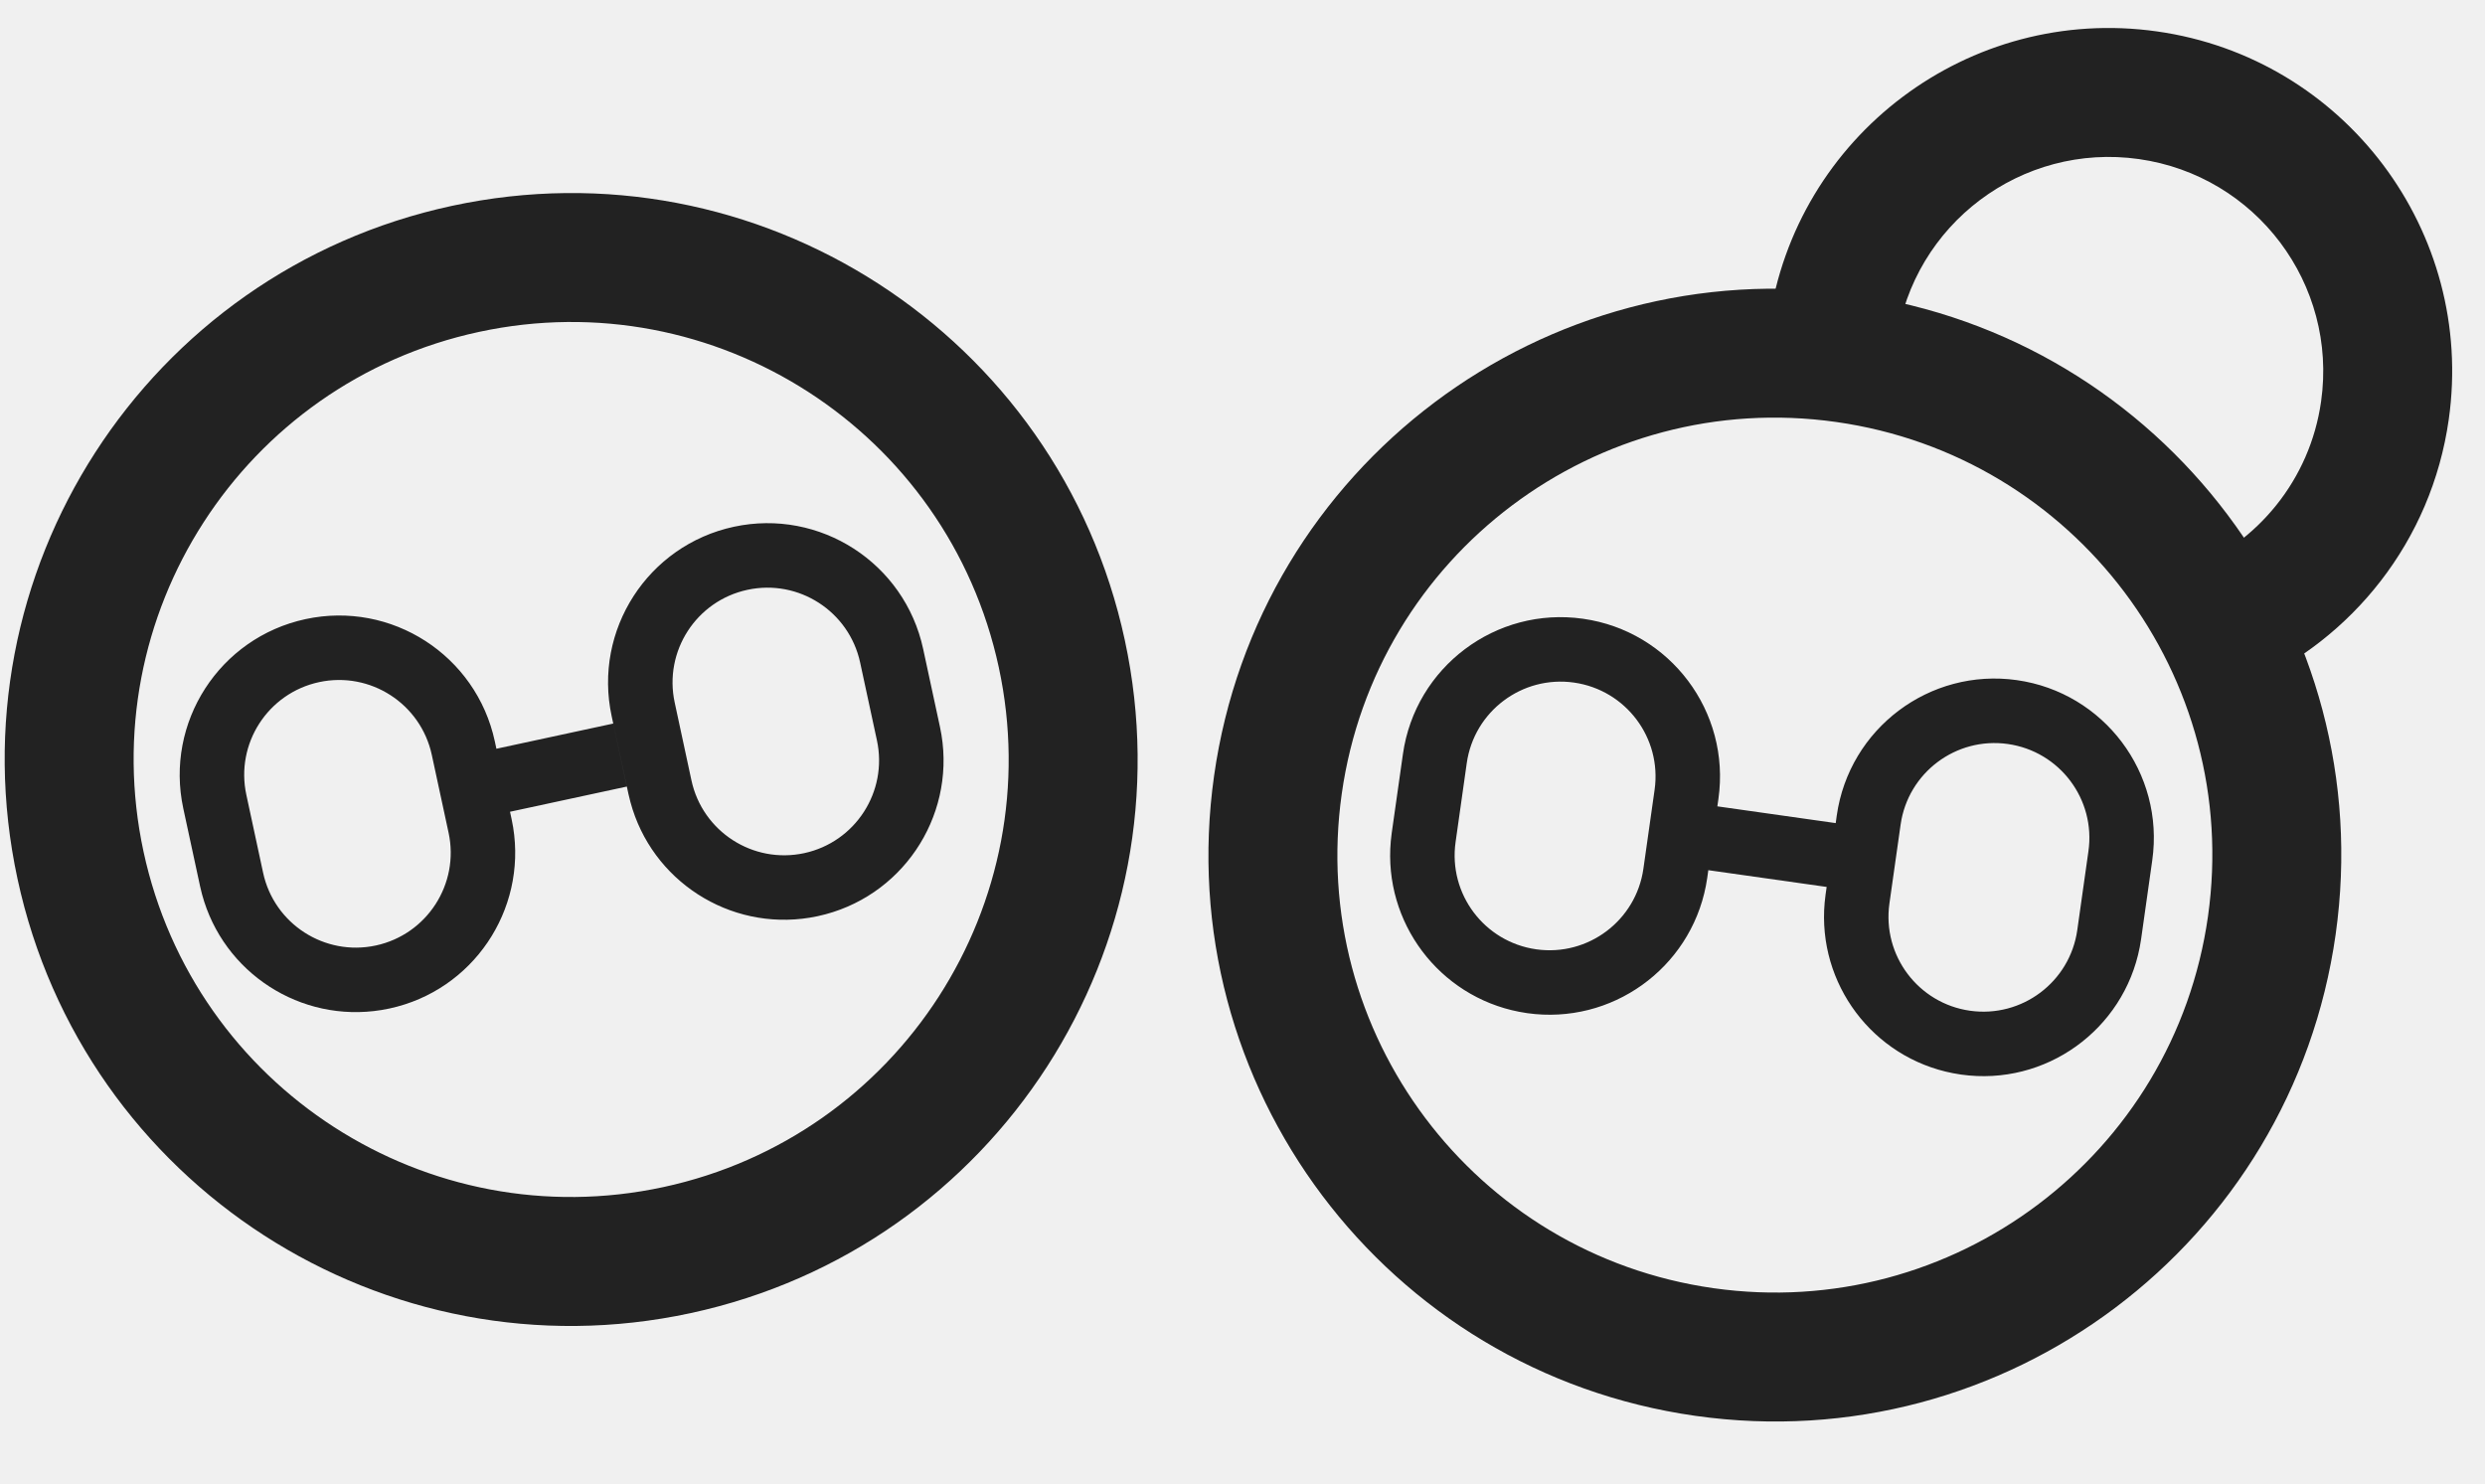
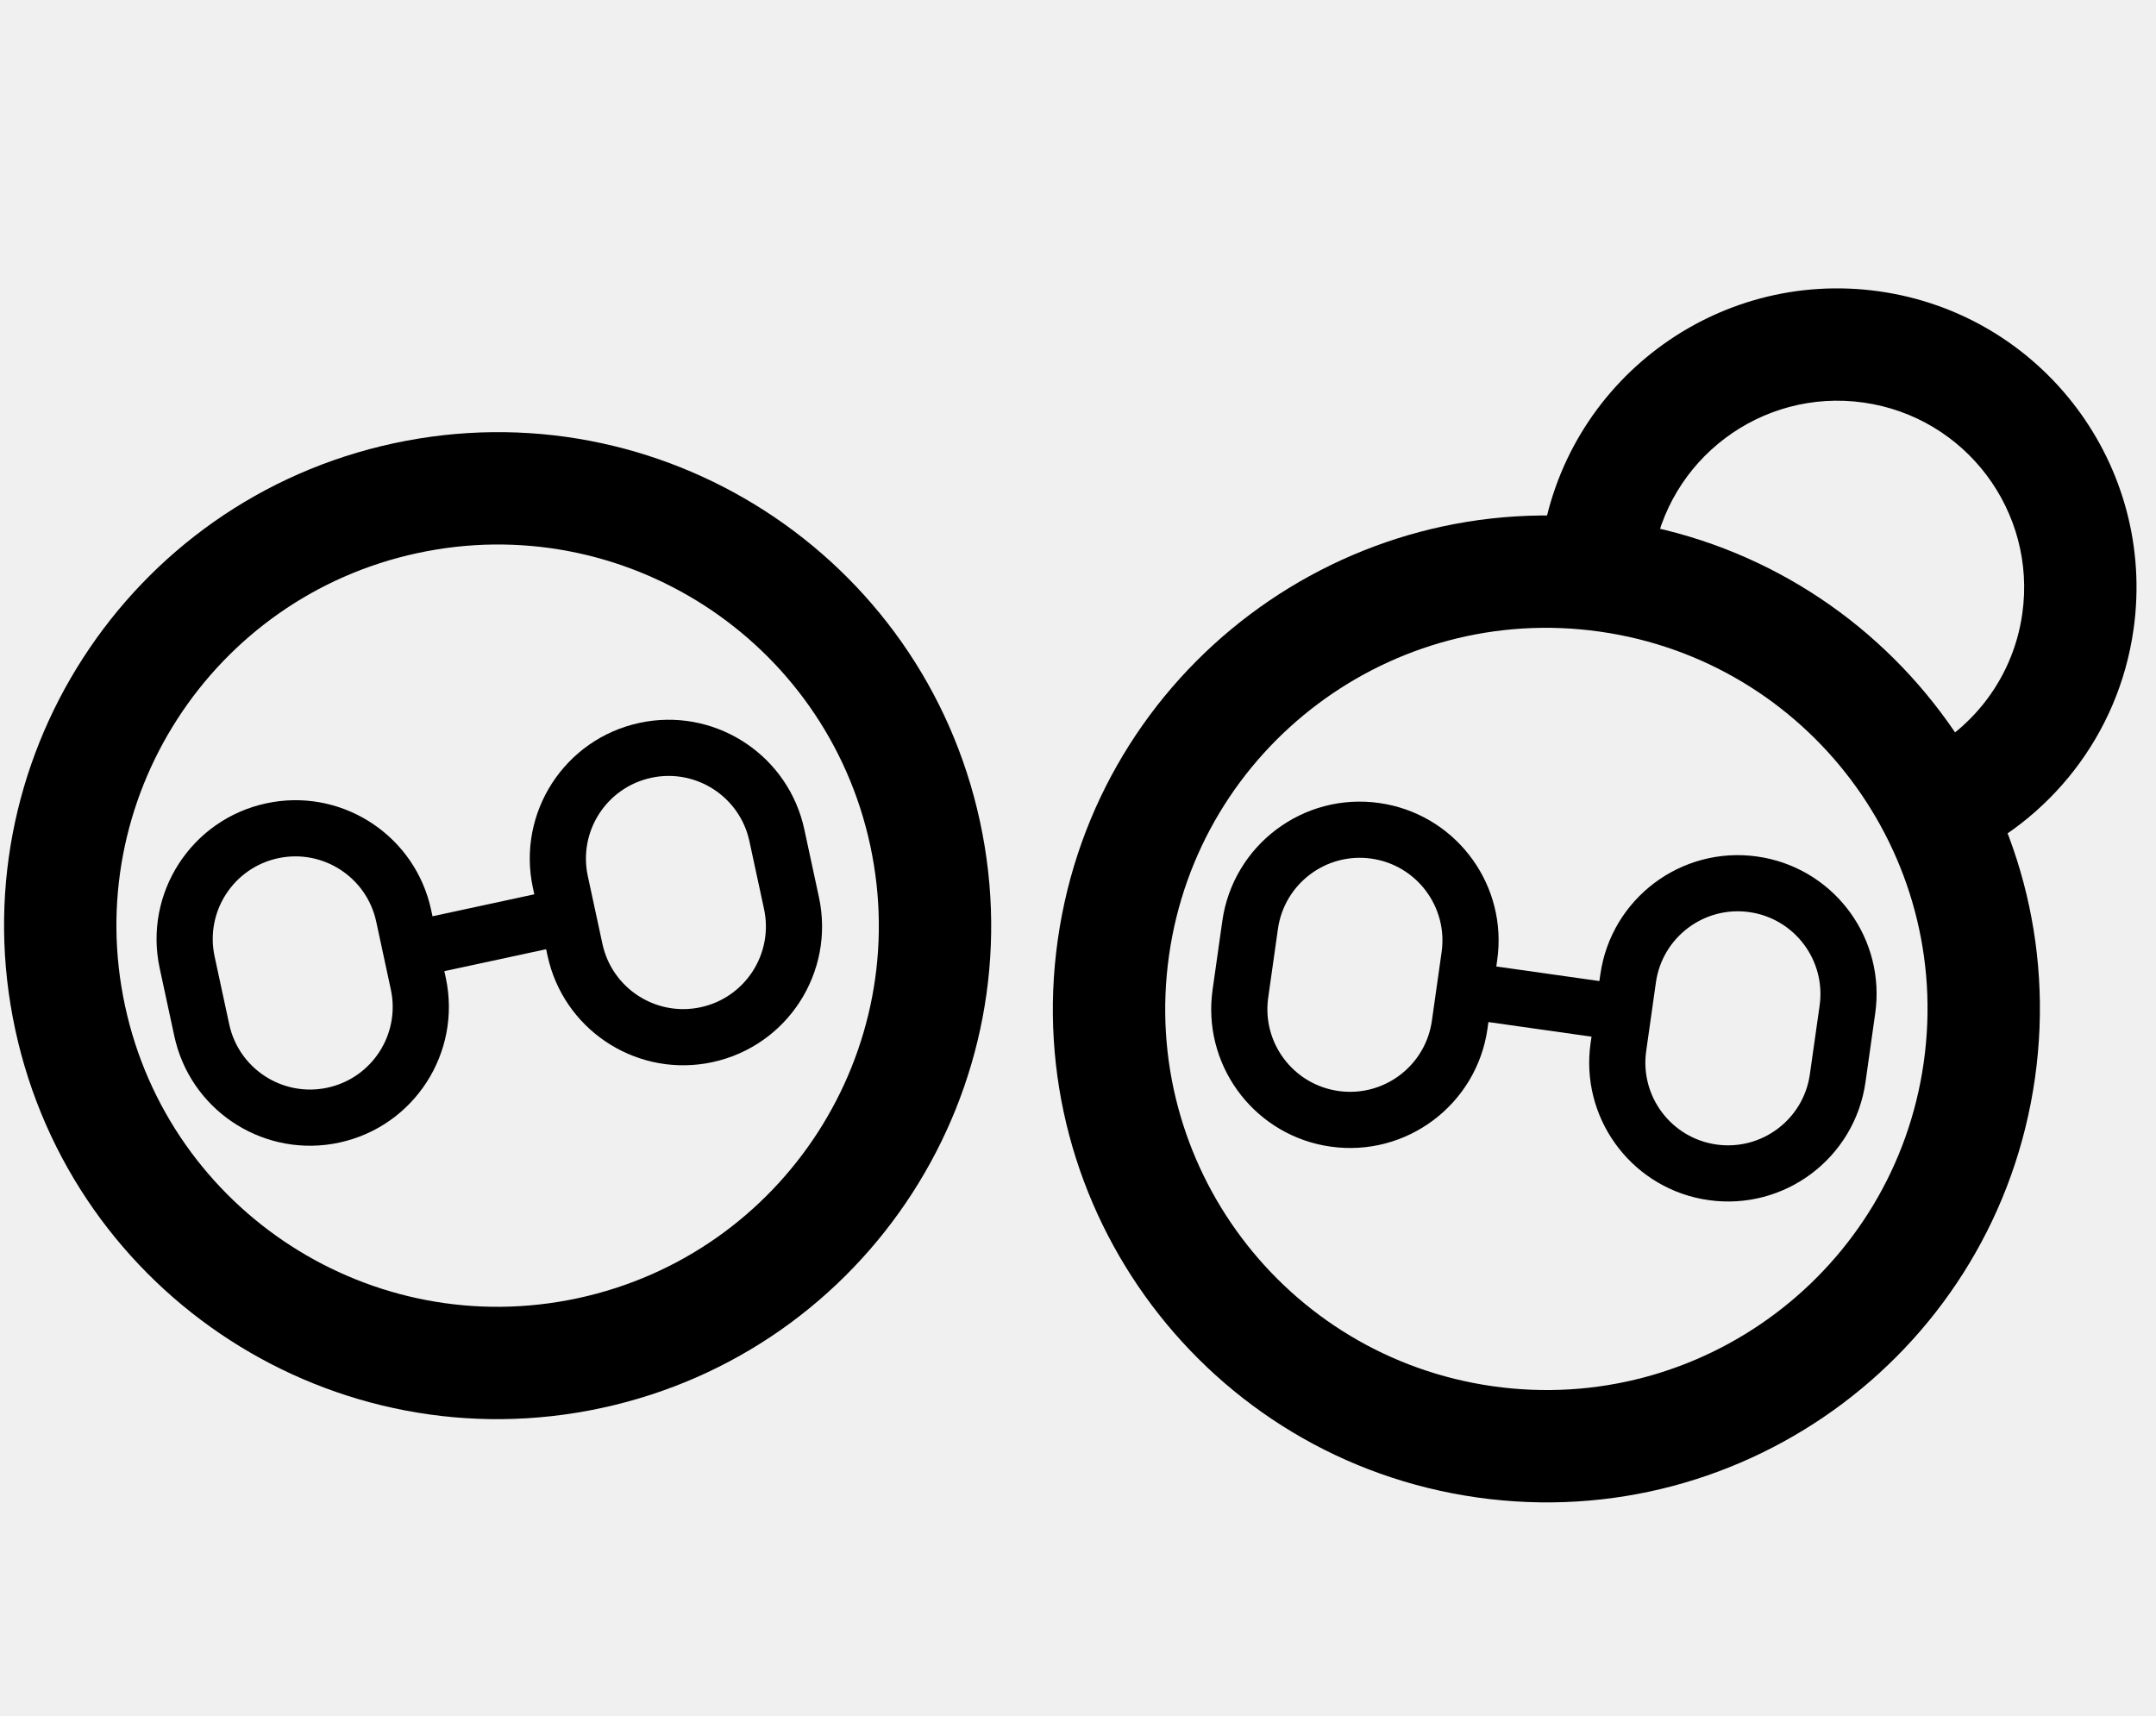
- <svg xmlns="http://www.w3.org/2000/svg" width="67" height="40" viewBox="0 0 67 40" fill="none">
-   <g clip-path="url(#clip0_1652_4479)">
-     <path d="M58.156 0.847C63.217 1.563 66.739 6.248 66.023 11.309C65.558 14.595 63.418 17.231 60.59 18.48C60.193 17.378 59.656 16.336 58.997 15.38C60.858 14.636 62.281 12.947 62.581 10.822C63.029 7.661 60.829 4.737 57.668 4.289C54.508 3.842 51.584 6.041 51.136 9.201C51.102 9.44 51.084 9.677 51.08 9.912C50.645 9.806 50.202 9.72 49.75 9.656C49.032 9.554 48.319 9.511 47.617 9.523C47.631 9.255 47.656 8.985 47.694 8.714C48.411 3.653 53.094 0.131 58.156 0.847Z" fill="#222222" />
-     <path d="M49.75 9.657L49.994 7.936L49.994 7.936L49.75 9.657ZM61.252 24.952L62.973 25.196L62.973 25.196L61.252 24.952ZM45.957 36.454L45.713 38.175L45.713 38.175L45.957 36.454ZM34.455 21.159L32.734 20.915L32.734 20.915L34.455 21.159ZM49.75 9.657L49.507 11.378C55.956 12.291 60.444 18.259 59.531 24.709L61.252 24.952L62.973 25.196C64.155 16.846 58.344 9.118 49.994 7.936L49.75 9.657ZM61.252 24.952L59.531 24.709C58.618 31.158 52.65 35.646 46.2 34.733L45.957 36.454L45.713 38.175C54.063 39.357 61.791 33.546 62.973 25.196L61.252 24.952ZM45.957 36.454L46.2 34.733C39.751 33.82 35.263 27.852 36.176 21.402L34.455 21.159L32.734 20.915C31.552 29.265 37.363 36.993 45.713 38.175L45.957 36.454ZM34.455 21.159L36.176 21.402C37.089 14.953 43.057 10.465 49.507 11.378L49.75 9.657L49.994 7.936C41.644 6.754 33.916 12.565 32.734 20.915L34.455 21.159Z" fill="#222222" />
-     <path d="M54.378 18.338C56.727 18.671 58.362 20.845 58.029 23.194L57.728 25.321L57.691 25.539C57.259 27.77 55.148 29.295 52.873 28.973L52.655 28.936C50.495 28.518 48.999 26.527 49.196 24.336L49.221 24.117L49.25 23.914L46.059 23.462L46.031 23.665L45.994 23.883C45.562 26.114 43.45 27.639 41.175 27.317L40.957 27.28C38.798 26.862 37.301 24.871 37.498 22.68L37.523 22.461L37.825 20.334C38.157 17.985 40.331 16.35 42.68 16.683C45.029 17.015 46.664 19.189 46.332 21.538L46.303 21.741L49.494 22.193L49.522 21.99C49.855 19.641 52.029 18.006 54.378 18.338ZM54.134 20.06C52.736 19.862 51.442 20.835 51.244 22.233L50.942 24.361C50.745 25.759 51.718 27.054 53.116 27.252C54.515 27.449 55.809 26.476 56.007 25.078L56.308 22.95C56.506 21.552 55.533 20.258 54.134 20.06ZM42.437 18.404C41.038 18.206 39.744 19.179 39.546 20.578L39.245 22.705C39.047 24.103 40.02 25.397 41.419 25.596C42.817 25.794 44.111 24.82 44.309 23.422L44.611 21.294C44.809 19.896 43.835 18.602 42.437 18.404Z" fill="#222222" />
-     <path d="M12.548 7.25L12.182 5.551L12.182 5.551L12.548 7.25ZM2.171 23.33L0.472 23.696L0.472 23.696L2.171 23.33ZM18.251 33.707L18.617 35.406L18.617 35.406L18.251 33.707ZM28.628 17.627L30.327 17.26L30.327 17.26L28.628 17.627ZM12.548 7.25L12.914 8.949C6.547 10.322 2.498 16.596 3.87 22.963L2.171 23.33L0.472 23.696C-1.305 15.452 3.938 7.328 12.182 5.551L12.548 7.25ZM2.171 23.33L3.87 22.963C5.243 29.331 11.518 33.38 17.885 32.007L18.251 33.707L18.617 35.406C10.373 37.183 2.249 31.94 0.472 23.696L2.171 23.33ZM18.251 33.707L17.885 32.007C24.252 30.635 28.301 24.36 26.929 17.993L28.628 17.627L30.327 17.26C32.104 25.505 26.862 33.629 18.617 35.406L18.251 33.707ZM28.628 17.627L26.929 17.993C25.556 11.626 19.282 7.576 12.914 8.949L12.548 7.25L12.182 5.551C20.426 3.774 28.55 9.016 30.327 17.26L28.628 17.627Z" fill="#222222" />
-     <path d="M8.237 16.693C10.556 16.193 12.841 17.668 13.341 19.987L13.384 20.188L16.534 19.509L16.9 21.208L13.751 21.887L13.794 22.087L13.835 22.304C14.2 24.547 12.747 26.708 10.5 27.192L10.283 27.233C8.112 27.587 6.019 26.236 5.447 24.112L5.395 23.898L4.942 21.798C4.442 19.478 5.917 17.193 8.237 16.693ZM19.786 14.203C22.105 13.704 24.39 15.178 24.89 17.497L25.343 19.598L25.384 19.815C25.75 22.058 24.296 24.218 22.049 24.702L21.832 24.743C19.661 25.097 17.568 23.747 16.997 21.623L16.944 21.408L16.491 19.308C15.992 16.989 17.466 14.703 19.786 14.203ZM20.152 15.903C18.771 16.2 17.893 17.561 18.191 18.942L18.643 21.042C18.941 22.422 20.302 23.301 21.683 23.003C23.063 22.705 23.941 21.345 23.644 19.964L23.191 17.864C22.893 16.483 21.533 15.605 20.152 15.903ZM8.603 18.392C7.222 18.69 6.344 20.05 6.642 21.431L7.094 23.532C7.392 24.912 8.753 25.79 10.133 25.493C11.514 25.195 12.392 23.834 12.095 22.454L11.642 20.353C11.344 18.973 9.984 18.095 8.603 18.392Z" fill="#222222" />
+ <svg xmlns="http://www.w3.org/2000/svg" width="98" height="78" viewBox="0 0 98 78" fill="none">
+   <g clip-path="url(#clip0_1378_1941)">
+     <path d="M85.423 13.245C92.858 14.298 98.031 21.178 96.979 28.613C96.295 33.44 93.154 37.313 89 39.148C88.416 37.528 87.628 35.997 86.659 34.591C89.392 33.5 91.481 31.019 91.923 27.897C92.58 23.254 89.35 18.958 84.707 18.3C80.065 17.643 75.768 20.875 75.111 25.517C75.061 25.867 75.037 26.215 75.031 26.56C74.392 26.404 73.74 26.278 73.076 26.184C72.021 26.035 70.974 25.971 69.941 25.988C69.963 25.595 70 25.199 70.056 24.801C71.109 17.367 77.989 12.193 85.423 13.245Z" fill="black" />
+     <path d="M73.076 26.185L73.434 23.657L73.434 23.657L73.076 26.185ZM89.971 48.651L92.499 49.009L92.499 49.009L89.971 48.651ZM67.504 65.546L67.146 68.074L67.146 68.074L67.504 65.546ZM50.609 43.079L48.081 42.721L48.081 42.721L50.609 43.079ZM73.076 26.185L72.718 28.713C82.192 30.054 88.784 38.82 87.443 48.294L89.971 48.651L92.499 49.009C94.235 36.744 85.7 25.393 73.434 23.657L73.076 26.185ZM89.971 48.651L87.443 48.294C86.102 57.767 77.335 64.359 67.862 63.018L67.504 65.546L67.146 68.074C79.412 69.81 90.762 61.275 92.499 49.009L89.971 48.651ZM67.504 65.546L67.862 63.018C58.389 61.677 51.796 52.91 53.137 43.437L50.609 43.079L48.081 42.721C46.345 54.987 54.881 66.338 67.146 68.074L67.504 65.546ZM50.609 43.079L53.137 43.437C54.478 33.964 63.245 27.372 72.718 28.713L73.076 26.185L73.434 23.657C61.169 21.921 49.818 30.456 48.081 42.721L50.609 43.079Z" fill="black" />
+     <path d="M80.194 38.99C83.472 39.624 85.71 42.727 85.237 46.069L84.795 49.193C84.306 52.643 81.114 55.045 77.663 54.556L77.342 54.503C74.065 53.868 71.826 50.766 72.299 47.423L72.342 47.126L67.656 46.462L67.614 46.76C67.125 50.211 63.932 52.612 60.482 52.124L60.161 52.071C56.883 51.436 54.645 48.334 55.118 44.991L55.56 41.868C56.049 38.417 59.242 36.016 62.693 36.504L63.013 36.558C66.291 37.192 68.529 40.294 68.056 43.637L68.014 43.935L72.699 44.598L72.742 44.3C73.23 40.85 76.424 38.449 79.874 38.937L80.194 38.99ZM79.516 41.464C77.462 41.174 75.56 42.604 75.269 44.658L74.827 47.781C74.536 49.836 75.967 51.738 78.021 52.029C80.075 52.319 81.977 50.889 82.267 48.835L82.71 45.712C83 43.657 81.571 41.755 79.516 41.464ZM62.335 39.032C60.281 38.741 58.379 40.172 58.088 42.226L57.646 45.349C57.355 47.404 58.785 49.306 60.84 49.596C62.894 49.887 64.795 48.457 65.086 46.402L65.528 43.279C65.819 41.225 64.389 39.323 62.335 39.032Z" fill="black" />
+     <path d="M18.43 22.649L17.892 20.153L17.892 20.153L18.43 22.649ZM3.188 46.268L0.693 46.806L0.693 46.806L3.188 46.268ZM26.808 61.51L27.346 64.006L27.346 64.006L26.808 61.51ZM42.051 37.891L44.546 37.353L44.546 37.353L42.051 37.891ZM18.43 22.649L18.968 25.145C9.616 27.161 3.668 36.378 5.684 45.73L3.188 46.268L0.693 46.806C-1.918 34.697 5.783 22.764 17.892 20.153L18.43 22.649ZM3.188 46.268L5.684 45.73C7.7 55.083 16.917 61.03 26.27 59.014L26.808 61.51L27.346 64.006C15.236 66.616 3.303 58.916 0.693 46.806L3.188 46.268ZM26.808 61.51L26.27 59.014C35.623 56.998 41.571 47.782 39.555 38.429L42.051 37.891L44.546 37.353C47.157 49.463 39.455 61.396 27.346 64.006L26.808 61.51ZM42.051 37.891L39.555 38.429C37.539 29.076 28.322 23.129 18.968 25.145L18.43 22.649L17.892 20.153C30.002 17.543 41.936 25.243 44.546 37.353L42.051 37.891Z" fill="black" />
+     <path d="M29.381 32.802C32.676 32.265 35.848 34.402 36.56 37.702L37.224 40.785C37.959 44.192 35.793 47.549 32.386 48.284L32.067 48.345C28.772 48.882 25.599 46.745 24.888 43.445L24.824 43.151L20.197 44.148L20.261 44.442C20.995 47.849 18.829 51.206 15.422 51.941L15.103 52.002C11.808 52.539 8.635 50.402 7.924 47.102L7.259 44.018C6.525 40.611 8.692 37.254 12.098 36.52L12.417 36.459C15.712 35.921 18.884 38.058 19.596 41.359L19.659 41.653L24.287 40.655L24.223 40.361C23.489 36.955 25.655 33.597 29.062 32.863L29.381 32.802ZM29.6 35.358C27.572 35.795 26.281 37.795 26.718 39.823L27.383 42.907C27.82 44.935 29.82 46.226 31.849 45.788C33.877 45.351 35.166 43.352 34.729 41.323L34.064 38.24C33.627 36.212 31.628 34.921 29.6 35.358ZM12.636 39.015C10.608 39.452 9.317 41.452 9.755 43.48L10.419 46.564C10.857 48.592 12.856 49.883 14.885 49.445C16.913 49.008 18.203 47.008 17.765 44.98L17.101 41.897C16.663 39.868 14.664 38.578 12.636 39.015Z" fill="black" />
  </g>
  <defs>
-     <clipPath id="clip0_1652_4479">
-       <rect width="66.718" height="39.486" fill="white" />
+     <clipPath id="clip0_1378_1941">
+       <rect width="98" height="78" fill="white" />
    </clipPath>
  </defs>
</svg>
